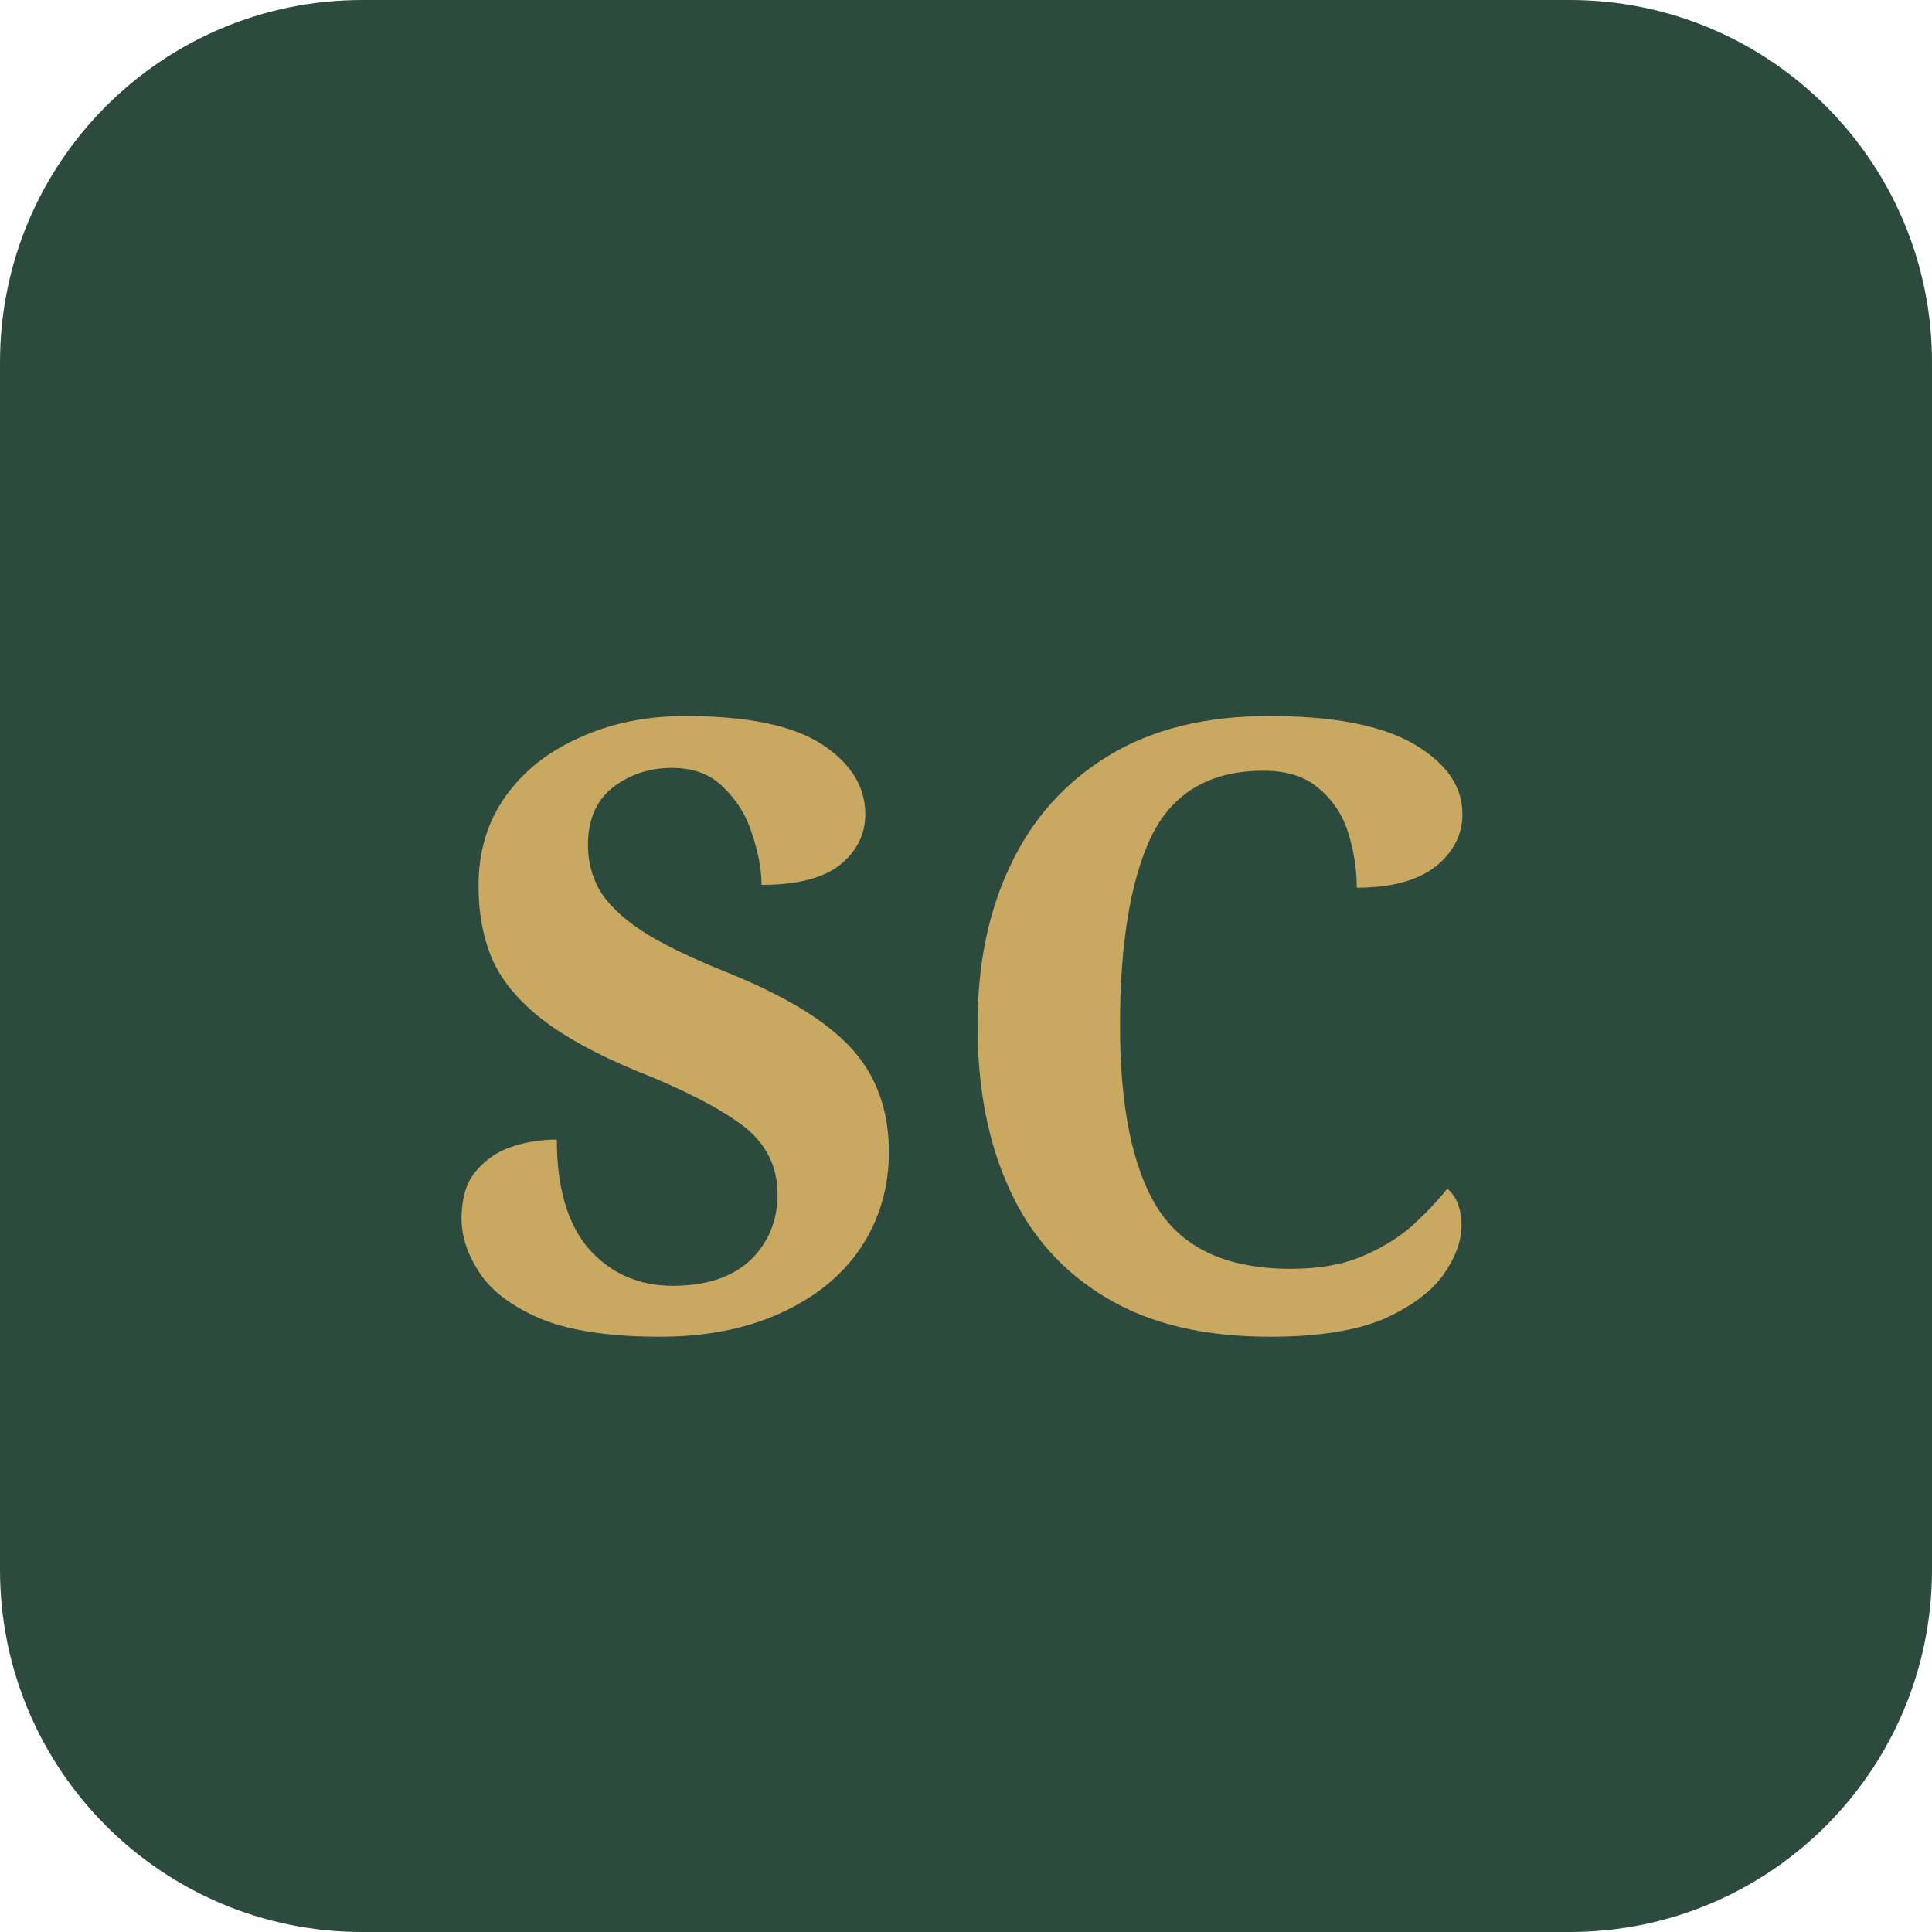
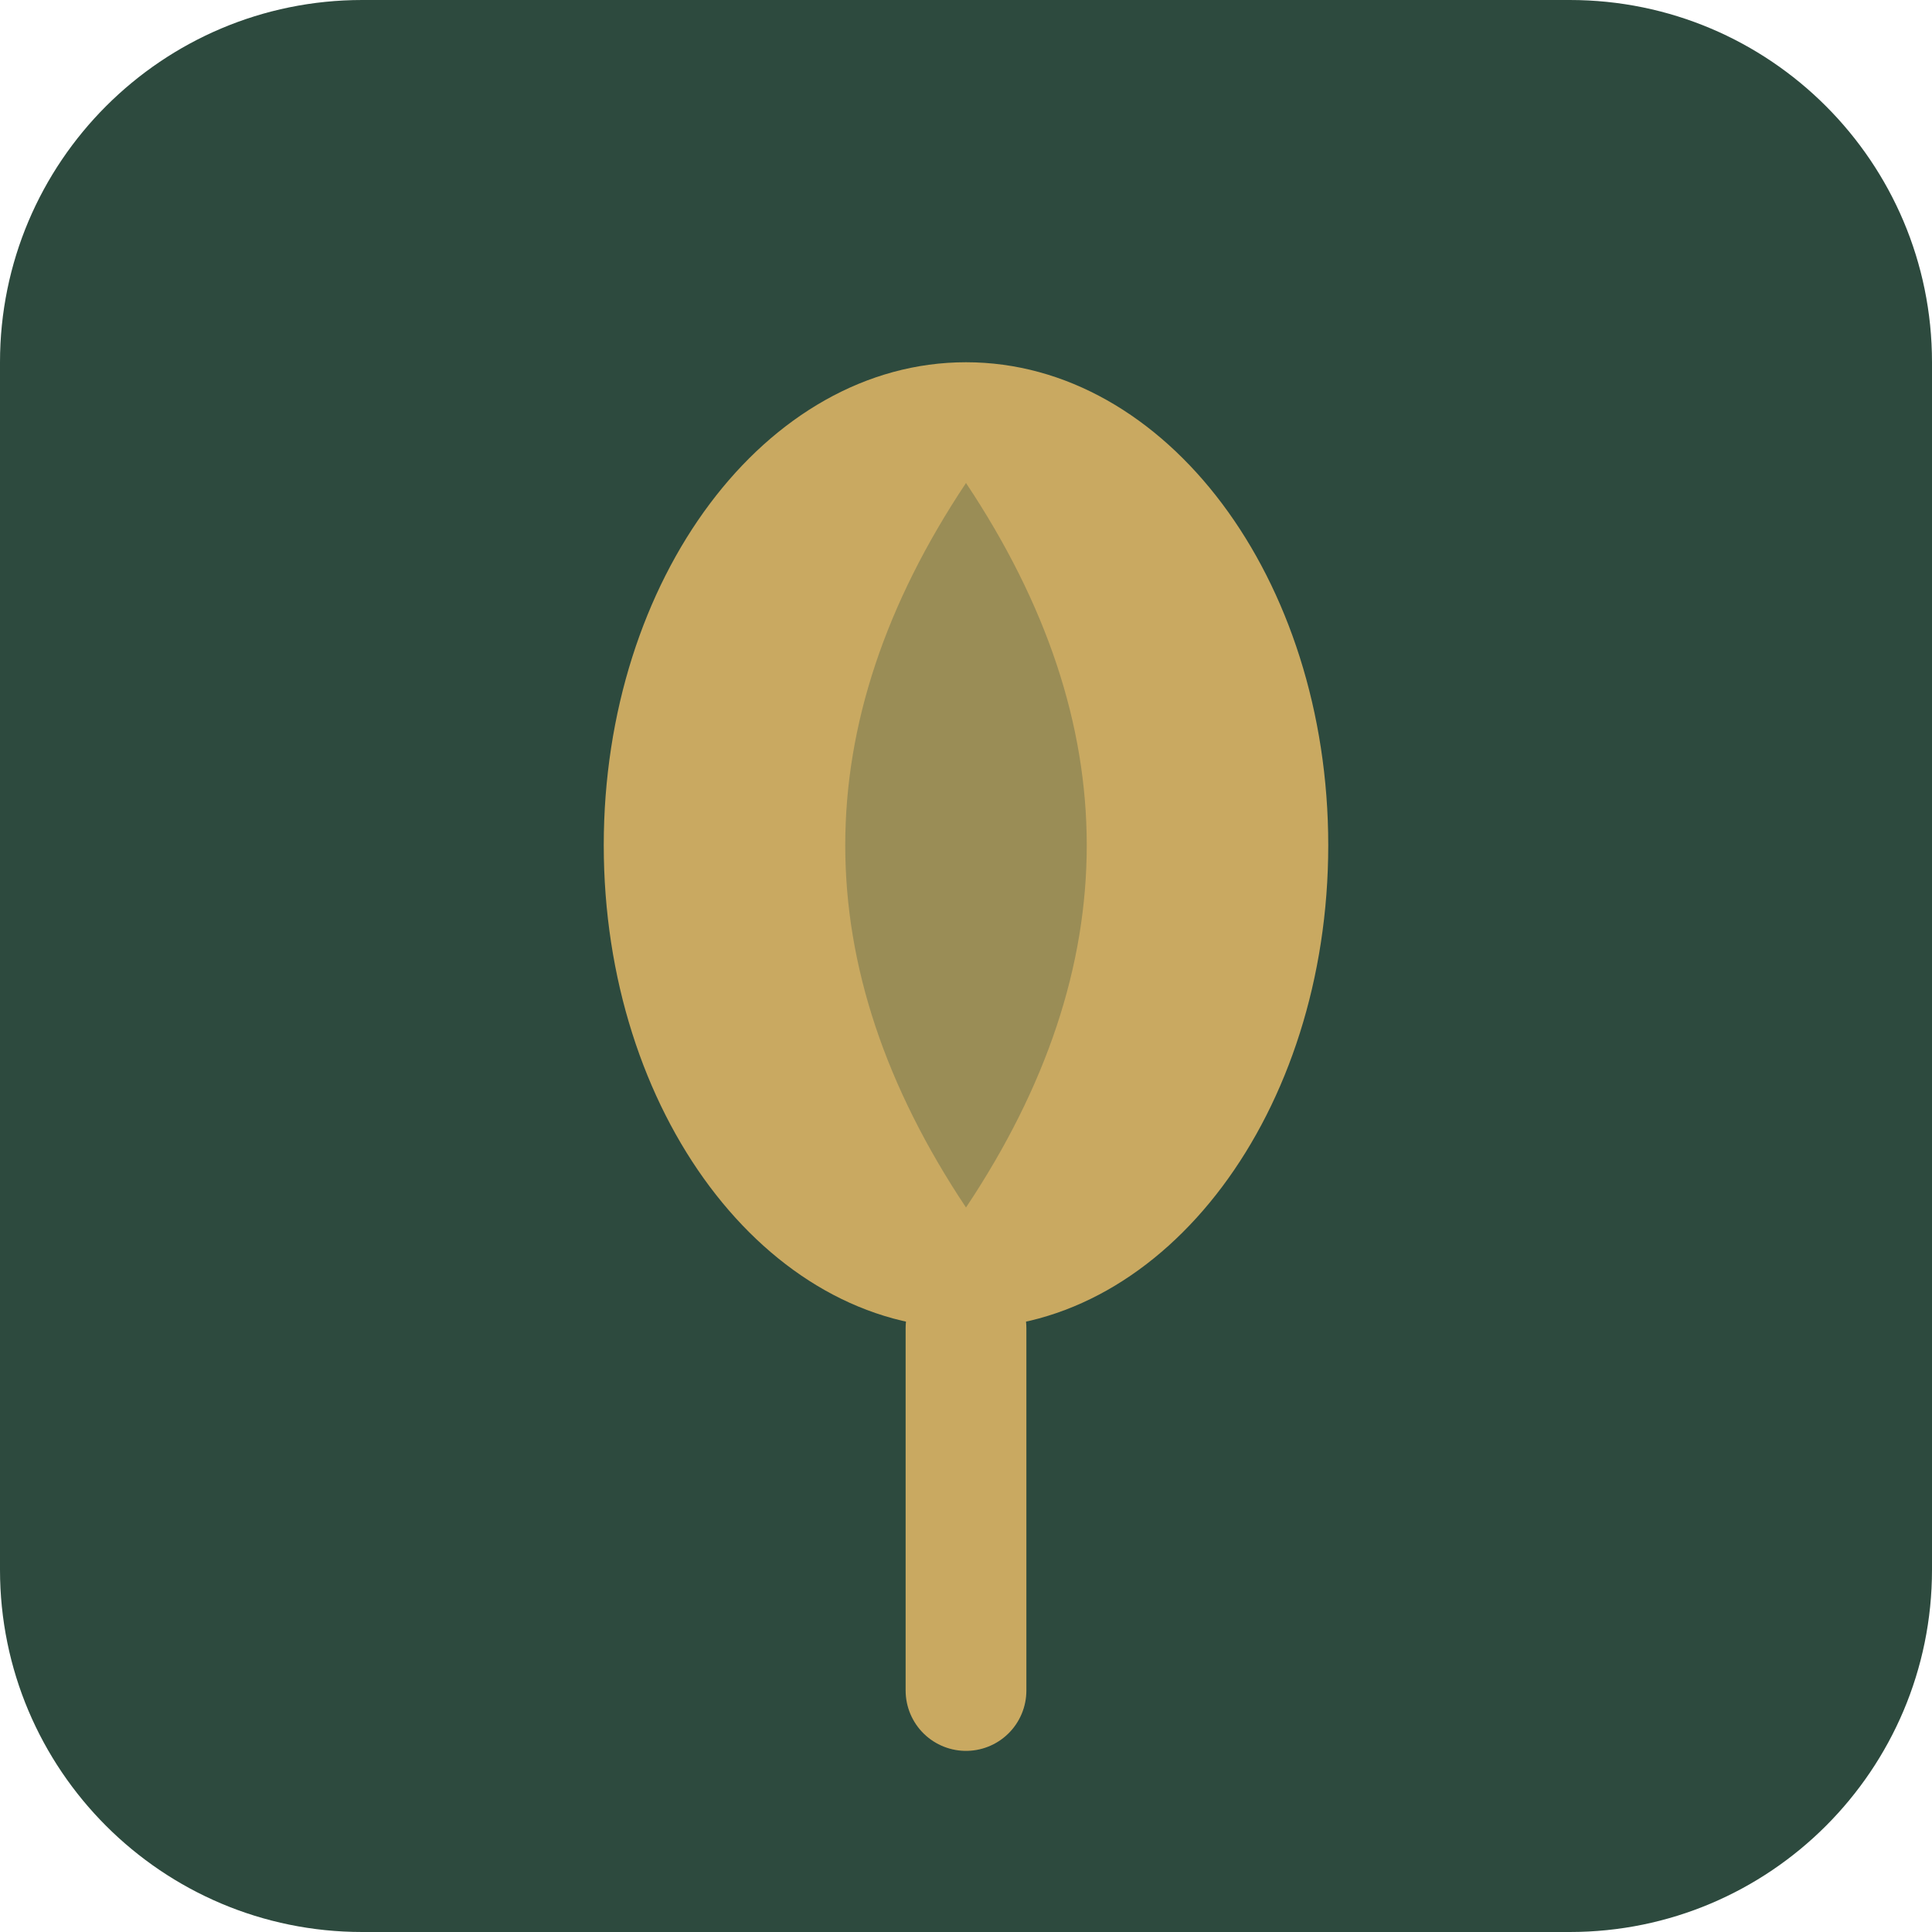
<svg xmlns="http://www.w3.org/2000/svg" viewBox="0 0 32 32">
  <rect width="32" height="32" rx="6" fill="#2D4A3E" />
-   <text x="16" y="22" font-family="Georgia, serif" font-size="14" font-weight="600" fill="#C9A961" text-anchor="middle">SC</text>
+   <ellipse cx="16" cy="14" rx="6" ry="8" fill="#C9A961" />
+   <path d="M16 22 L16 28" stroke="#C9A961" stroke-width="2" stroke-linecap="round" />
+   <path d="M16 8 Q20 14 16 20 Q12 14 16 8" fill="#2D4A3E" opacity="0.3" />
</svg>
